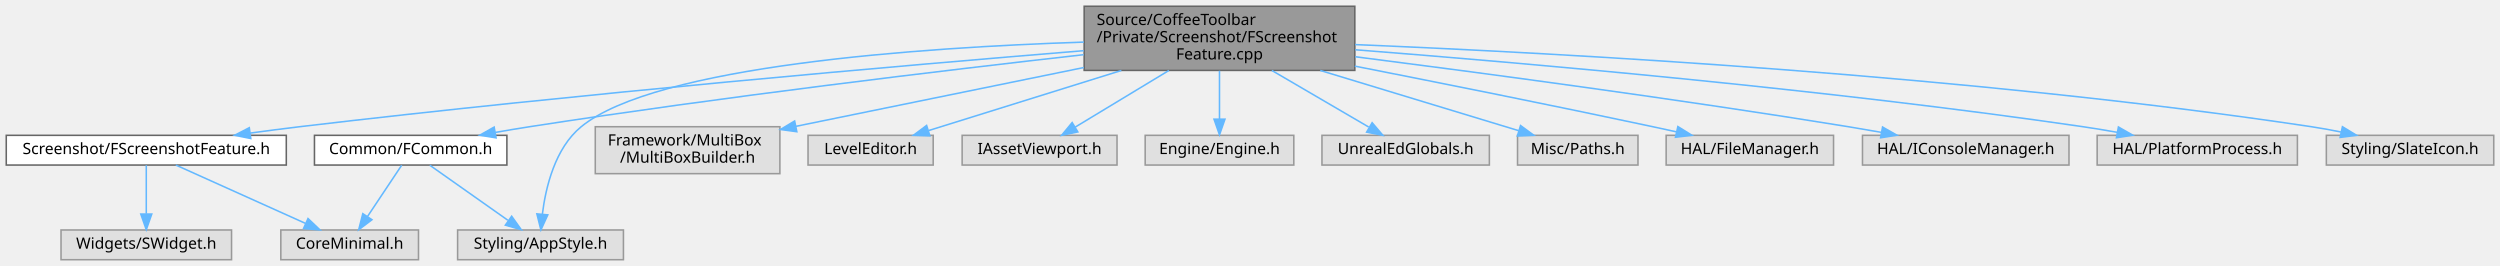
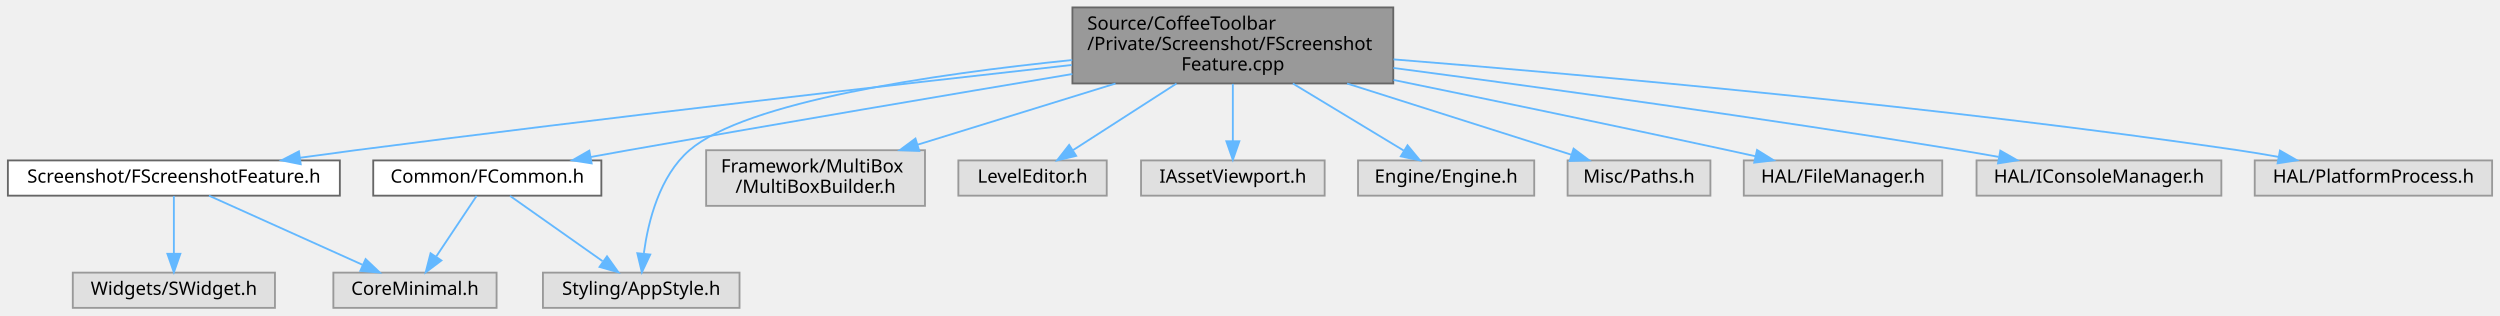
- <svg xmlns="http://www.w3.org/2000/svg" xmlns:xlink="http://www.w3.org/1999/xlink" width="1598pt" height="170pt" viewBox="0.00 0.00 1598.00 170.00">
+ <svg xmlns="http://www.w3.org/2000/svg" xmlns:xlink="http://www.w3.org/1999/xlink" width="1348pt" height="170pt" viewBox="0.00 0.00 1347.50 170.00">
  <g id="graph0" class="graph" transform="scale(1 1) rotate(0) translate(4 166)">
    <g id="Node000001" class="node">
      <g id="a_Node000001">
        <a xlink:title="Coffee Toolbar의 스크린샷 캡처 헬퍼 기능을 구현합니다.">
-           <polygon fill="#999999" stroke="#666666" points="862,-162 689,-162 689,-121 862,-121 862,-162" />
-           <text text-anchor="start" x="697" y="-150" font-family="Malgun Gothic" font-size="10.00">Source/CoffeeToolbar</text>
-           <text text-anchor="start" x="697" y="-139" font-family="Malgun Gothic" font-size="10.00">/Private/Screenshot/FScreenshot</text>
-           <text text-anchor="middle" x="775.5" y="-128" font-family="Malgun Gothic" font-size="10.00">Feature.cpp</text>
+           <polygon fill="#999999" stroke="#666666" points="747,-162 574,-162 574,-121 747,-121 747,-162" />
+           <text text-anchor="start" x="582" y="-150" font-family="Malgun Gothic" font-size="10.00">Source/CoffeeToolbar</text>
+           <text text-anchor="start" x="582" y="-139" font-family="Malgun Gothic" font-size="10.00">/Private/Screenshot/FScreenshot</text>
+           <text text-anchor="middle" x="660.5" y="-128" font-family="Malgun Gothic" font-size="10.00">Feature.cpp</text>
        </a>
      </g>
    </g>
    <g id="Node000002" class="node">
      <g id="a_Node000002">
        <a xlink:href="FScreenshotFeature_8h.html" target="_top" xlink:title="툴바의 스크린샷 워크플로우 버튼을 위한 헬퍼를 선언합니다.">
          <polygon fill="white" stroke="#666666" points="179,-79.5 0,-79.5 0,-60.5 179,-60.5 179,-79.5" />
          <text text-anchor="middle" x="89.5" y="-67.5" font-family="Malgun Gothic" font-size="10.00">Screenshot/FScreenshotFeature.h</text>
        </a>
      </g>
    </g>
    <g id="edge1_Node000001_Node000002" class="edge">
      <g id="a_edge1_Node000001_Node000002">
        <a xlink:title=" ">
-           <path fill="none" stroke="#63b8ff" d="M688.69,-133.61C573.84,-124.2 365.18,-106.06 187.5,-85 177.28,-83.79 166.48,-82.38 155.94,-80.93" />
-           <polygon fill="#63b8ff" stroke="#63b8ff" points="156.31,-77.45 145.93,-79.53 155.35,-84.38 156.31,-77.45" />
+           <path fill="none" stroke="#63b8ff" d="M573.68,-130.97C478.74,-120.4 322.17,-102.52 187.5,-85 177.79,-83.74 167.54,-82.34 157.48,-80.94" />
+           <polygon fill="#63b8ff" stroke="#63b8ff" points="157.9,-77.46 147.51,-79.53 156.92,-84.39 157.9,-77.46" />
        </a>
      </g>
    </g>
    <g id="Node000005" class="node">
      <g id="a_Node000005">
        <a xlink:href="FCommon_8h.html" target="_top" xlink:title="Coffee Toolbar 플러그인을 위한 공용 유틸리티 헬퍼를 선언합니다.">
          <polygon fill="white" stroke="#666666" points="320,-79.5 197,-79.5 197,-60.5 320,-60.5 320,-79.5" />
          <text text-anchor="middle" x="258.5" y="-67.5" font-family="Malgun Gothic" font-size="10.00">Common/FCommon.h</text>
        </a>
      </g>
    </g>
    <g id="edge4_Node000001_Node000005" class="edge">
      <g id="a_edge4_Node000001_Node000005">
        <a xlink:title=" ">
-           <path fill="none" stroke="#63b8ff" d="M688.69,-131.05C599.6,-121.01 457.08,-103.99 334.5,-85 327.39,-83.9 319.92,-82.64 312.56,-81.35" />
-           <polygon fill="#63b8ff" stroke="#63b8ff" points="313.09,-77.89 302.63,-79.57 311.86,-84.78 313.09,-77.89" />
+           <path fill="none" stroke="#63b8ff" d="M573.96,-126.09C508.23,-115.07 415.62,-99.38 334.5,-85 327.93,-83.84 321.05,-82.6 314.22,-81.35" />
+           <polygon fill="#63b8ff" stroke="#63b8ff" points="314.76,-77.9 304.3,-79.54 313.5,-84.78 314.76,-77.9" />
        </a>
      </g>
    </g>
    <g id="Node000006" class="node">
      <g id="a_Node000006">
        <a xlink:title=" ">
          <polygon fill="#e0e0e0" stroke="#999999" points="394.5,-19 288.5,-19 288.5,0 394.5,0 394.5,-19" />
          <text text-anchor="middle" x="341.5" y="-7" font-family="Malgun Gothic" font-size="10.00">Styling/AppStyle.h</text>
        </a>
      </g>
    </g>
-     <g id="edge16_Node000001_Node000006" class="edge">
-       <g id="a_edge16_Node000001_Node000006">
-         <a xlink:title=" ">
-           <path fill="none" stroke="#63b8ff" d="M688.83,-139.09C583.9,-135.65 415.24,-124.01 367.5,-85 350.79,-71.35 344.8,-46.29 342.67,-29.04" />
-           <polygon fill="#63b8ff" stroke="#63b8ff" points="346.15,-28.66 341.74,-19.02 339.17,-29.3 346.15,-28.66" />
+     <g id="edge15_Node000001_Node000006" class="edge">
+       <g id="a_edge15_Node000001_Node000006">
+         <a xlink:title=" ">
+           <path fill="none" stroke="#63b8ff" d="M573.86,-133.63C498.9,-126.01 397.9,-111.19 367.5,-85 351.39,-71.12 345.26,-46.69 342.93,-29.61" />
+           <polygon fill="#63b8ff" stroke="#63b8ff" points="346.36,-28.75 341.84,-19.17 339.39,-29.47 346.36,-28.75" />
        </a>
      </g>
    </g>
    <g id="Node000007" class="node">
      <g id="a_Node000007">
        <a xlink:title=" ">
          <polygon fill="#e0e0e0" stroke="#999999" points="494.5,-85 376.5,-85 376.5,-55 494.5,-55 494.5,-85" />
          <text text-anchor="start" x="384.5" y="-73" font-family="Malgun Gothic" font-size="10.00">Framework/MultiBox</text>
          <text text-anchor="middle" x="435.5" y="-62" font-family="Malgun Gothic" font-size="10.00">/MultiBoxBuilder.h</text>
        </a>
      </g>
    </g>
    <g id="edge7_Node000001_Node000007" class="edge">
      <g id="a_edge7_Node000001_Node000007">
        <a xlink:title=" ">
-           <path fill="none" stroke="#63b8ff" d="M688.82,-122.85C637.9,-112.48 571.99,-99.03 504.76,-85.26" />
-           <polygon fill="#63b8ff" stroke="#63b8ff" points="505.34,-81.8 494.84,-83.22 503.93,-88.66 505.34,-81.8" />
+           <path fill="none" stroke="#63b8ff" d="M597.23,-120.96C563.65,-110.59 522.8,-97.97 490.55,-88" />
+           <polygon fill="#63b8ff" stroke="#63b8ff" points="491.42,-84.61 480.84,-85 489.36,-91.3 491.42,-84.61" />
        </a>
      </g>
    </g>
    <g id="Node000008" class="node">
      <g id="a_Node000008">
        <a xlink:title=" ">
          <polygon fill="#e0e0e0" stroke="#999999" points="592.5,-79.5 512.5,-79.5 512.5,-60.5 592.5,-60.5 592.5,-79.5" />
          <text text-anchor="middle" x="552.5" y="-67.5" font-family="Malgun Gothic" font-size="10.00">LevelEditor.h</text>
        </a>
      </g>
    </g>
    <g id="edge8_Node000001_Node000008" class="edge">
      <g id="a_edge8_Node000001_Node000008">
        <a xlink:title=" ">
-           <path fill="none" stroke="#63b8ff" d="M712.79,-120.96C673.09,-108.58 623.13,-93.01 589.62,-82.57" />
-           <polygon fill="#63b8ff" stroke="#63b8ff" points="590.37,-79.14 579.78,-79.5 588.29,-85.82 590.37,-79.14" />
+           <path fill="none" stroke="#63b8ff" d="M630.13,-120.96C612.4,-109.54 590.43,-95.41 574.39,-85.09" />
+           <polygon fill="#63b8ff" stroke="#63b8ff" points="576.02,-81.97 565.71,-79.5 572.23,-87.86 576.02,-81.97" />
        </a>
      </g>
    </g>
    <g id="Node000009" class="node">
      <g id="a_Node000009">
        <a xlink:title=" ">
          <polygon fill="#e0e0e0" stroke="#999999" points="710,-79.5 611,-79.5 611,-60.5 710,-60.5 710,-79.5" />
          <text text-anchor="middle" x="660.5" y="-67.5" font-family="Malgun Gothic" font-size="10.00">IAssetViewport.h</text>
        </a>
      </g>
    </g>
    <g id="edge9_Node000001_Node000009" class="edge">
      <g id="a_edge9_Node000001_Node000009">
        <a xlink:title=" ">
-           <path fill="none" stroke="#63b8ff" d="M743.16,-120.96C724.1,-109.44 700.45,-95.14 683.34,-84.8" />
-           <polygon fill="#63b8ff" stroke="#63b8ff" points="684.94,-81.68 674.57,-79.5 681.32,-87.67 684.94,-81.68" />
+           <path fill="none" stroke="#63b8ff" d="M660.5,-120.77C660.5,-111.08 660.5,-99.46 660.5,-89.88" />
+           <polygon fill="#63b8ff" stroke="#63b8ff" points="664,-89.82 660.5,-79.82 657,-89.82 664,-89.82" />
        </a>
      </g>
    </g>
    <g id="Node000010" class="node">
      <g id="a_Node000010">
        <a xlink:title=" ">
          <polygon fill="#e0e0e0" stroke="#999999" points="823,-79.5 728,-79.5 728,-60.5 823,-60.5 823,-79.5" />
          <text text-anchor="middle" x="775.5" y="-67.5" font-family="Malgun Gothic" font-size="10.00">Engine/Engine.h</text>
        </a>
      </g>
    </g>
    <g id="edge10_Node000001_Node000010" class="edge">
      <g id="a_edge10_Node000001_Node000010">
        <a xlink:title=" ">
-           <path fill="none" stroke="#63b8ff" d="M775.5,-120.77C775.5,-111.08 775.5,-99.46 775.5,-89.88" />
-           <polygon fill="#63b8ff" stroke="#63b8ff" points="779,-89.82 775.5,-79.82 772,-89.82 779,-89.82" />
+           <path fill="none" stroke="#63b8ff" d="M692.84,-120.96C711.9,-109.44 735.55,-95.14 752.66,-84.8" />
+           <polygon fill="#63b8ff" stroke="#63b8ff" points="754.68,-87.67 761.43,-79.5 751.06,-81.68 754.68,-87.67" />
        </a>
      </g>
    </g>
    <g id="Node000011" class="node">
      <g id="a_Node000011">
        <a xlink:title=" ">
-           <polygon fill="#e0e0e0" stroke="#999999" points="948,-79.5 841,-79.5 841,-60.5 948,-60.5 948,-79.5" />
-           <text text-anchor="middle" x="894.5" y="-67.5" font-family="Malgun Gothic" font-size="10.00">UnrealEdGlobals.h</text>
+           <polygon fill="#e0e0e0" stroke="#999999" points="918,-79.5 841,-79.5 841,-60.5 918,-60.5 918,-79.5" />
+           <text text-anchor="middle" x="879.5" y="-67.5" font-family="Malgun Gothic" font-size="10.00">Misc/Paths.h</text>
        </a>
      </g>
    </g>
    <g id="edge11_Node000001_Node000011" class="edge">
      <g id="a_edge11_Node000001_Node000011">
        <a xlink:title=" ">
-           <path fill="none" stroke="#63b8ff" d="M808.96,-120.96C828.69,-109.44 853.16,-95.14 870.87,-84.8" />
-           <polygon fill="#63b8ff" stroke="#63b8ff" points="873.07,-87.57 879.94,-79.5 869.54,-81.52 873.07,-87.57" />
+           <path fill="none" stroke="#63b8ff" d="M722.09,-120.96C761.07,-108.58 810.14,-93.01 843.04,-82.57" />
+           <polygon fill="#63b8ff" stroke="#63b8ff" points="844.23,-85.86 852.7,-79.5 842.11,-79.19 844.23,-85.86" />
        </a>
      </g>
    </g>
    <g id="Node000012" class="node">
      <g id="a_Node000012">
        <a xlink:title=" ">
-           <polygon fill="#e0e0e0" stroke="#999999" points="1043,-79.5 966,-79.5 966,-60.5 1043,-60.5 1043,-79.5" />
-           <text text-anchor="middle" x="1004.5" y="-67.5" font-family="Malgun Gothic" font-size="10.00">Misc/Paths.h</text>
+           <polygon fill="#e0e0e0" stroke="#999999" points="1043,-79.5 936,-79.5 936,-60.5 1043,-60.5 1043,-79.5" />
+           <text text-anchor="middle" x="989.5" y="-67.5" font-family="Malgun Gothic" font-size="10.00">HAL/FileManager.h</text>
        </a>
      </g>
    </g>
    <g id="edge12_Node000001_Node000012" class="edge">
      <g id="a_edge12_Node000001_Node000012">
        <a xlink:title=" ">
-           <path fill="none" stroke="#63b8ff" d="M839.9,-120.96C880.84,-108.53 932.42,-92.88 966.82,-82.44" />
-           <polygon fill="#63b8ff" stroke="#63b8ff" points="967.93,-85.76 976.48,-79.5 965.9,-79.06 967.93,-85.76" />
+           <path fill="none" stroke="#63b8ff" d="M747.16,-122.88C799.44,-112.15 867.35,-98.04 927.5,-85 932.24,-83.97 937.18,-82.89 942.11,-81.79" />
+           <polygon fill="#63b8ff" stroke="#63b8ff" points="943.15,-85.14 952.15,-79.54 941.62,-78.31 943.15,-85.14" />
        </a>
      </g>
    </g>
    <g id="Node000013" class="node">
      <g id="a_Node000013">
        <a xlink:title=" ">
-           <polygon fill="#e0e0e0" stroke="#999999" points="1168,-79.5 1061,-79.5 1061,-60.5 1168,-60.5 1168,-79.5" />
-           <text text-anchor="middle" x="1114.5" y="-67.5" font-family="Malgun Gothic" font-size="10.00">HAL/FileManager.h</text>
+           <polygon fill="#e0e0e0" stroke="#999999" points="1193.5,-79.5 1061.5,-79.5 1061.5,-60.5 1193.5,-60.5 1193.5,-79.5" />
+           <text text-anchor="middle" x="1127.5" y="-67.5" font-family="Malgun Gothic" font-size="10.00">HAL/IConsoleManager.h</text>
        </a>
      </g>
    </g>
    <g id="edge13_Node000001_Node000013" class="edge">
      <g id="a_edge13_Node000001_Node000013">
        <a xlink:title=" ">
-           <path fill="none" stroke="#63b8ff" d="M862.01,-123.73C916.7,-112.99 988.82,-98.57 1052.5,-85 1057.43,-83.95 1062.58,-82.83 1067.71,-81.69" />
-           <polygon fill="#63b8ff" stroke="#63b8ff" points="1068.49,-85.11 1077.49,-79.51 1066.96,-78.27 1068.49,-85.11" />
+           <path fill="none" stroke="#63b8ff" d="M747.08,-129.35C826.62,-118.85 947.71,-102.19 1052.5,-85 1059.26,-83.89 1066.35,-82.66 1073.37,-81.4" />
+           <polygon fill="#63b8ff" stroke="#63b8ff" points="1074.33,-84.78 1083.54,-79.54 1073.07,-77.89 1074.33,-84.78" />
        </a>
      </g>
    </g>
    <g id="Node000014" class="node">
      <g id="a_Node000014">
        <a xlink:title=" ">
-           <polygon fill="#e0e0e0" stroke="#999999" points="1318.5,-79.5 1186.5,-79.5 1186.5,-60.5 1318.5,-60.5 1318.5,-79.5" />
-           <text text-anchor="middle" x="1252.5" y="-67.5" font-family="Malgun Gothic" font-size="10.00">HAL/IConsoleManager.h</text>
+           <polygon fill="#e0e0e0" stroke="#999999" points="1339.5,-79.5 1211.5,-79.5 1211.5,-60.5 1339.5,-60.5 1339.5,-79.5" />
+           <text text-anchor="middle" x="1275.5" y="-67.5" font-family="Malgun Gothic" font-size="10.00">HAL/PlatformProcess.h</text>
        </a>
      </g>
    </g>
    <g id="edge14_Node000001_Node000014" class="edge">
      <g id="a_edge14_Node000001_Node000014">
        <a xlink:title=" ">
-           <path fill="none" stroke="#63b8ff" d="M862.33,-129.72C943.87,-119.31 1069.19,-102.58 1177.5,-85 1184.26,-83.9 1191.36,-82.68 1198.37,-81.42" />
-           <polygon fill="#63b8ff" stroke="#63b8ff" points="1199.33,-84.8 1208.54,-79.57 1198.07,-77.92 1199.33,-84.8" />
-         </a>
-       </g>
-     </g>
-     <g id="Node000015" class="node">
-       <g id="a_Node000015">
-         <a xlink:title=" ">
-           <polygon fill="#e0e0e0" stroke="#999999" points="1464.5,-79.5 1336.5,-79.5 1336.5,-60.5 1464.5,-60.5 1464.5,-79.5" />
-           <text text-anchor="middle" x="1400.5" y="-67.5" font-family="Malgun Gothic" font-size="10.00">HAL/PlatformProcess.h</text>
-         </a>
-       </g>
-     </g>
-     <g id="edge15_Node000001_Node000015" class="edge">
-       <g id="a_edge15_Node000001_Node000015">
-         <a xlink:title=" ">
-           <path fill="none" stroke="#63b8ff" d="M862.32,-134.18C971.3,-125.7 1163.81,-108.88 1327.5,-85 1334.61,-83.96 1342.08,-82.71 1349.42,-81.4" />
-           <polygon fill="#63b8ff" stroke="#63b8ff" points="1350.1,-84.83 1359.3,-79.57 1348.83,-77.95 1350.1,-84.83" />
-         </a>
-       </g>
-     </g>
-     <g id="Node000016" class="node">
-       <g id="a_Node000016">
-         <a xlink:title=" ">
-           <polygon fill="#e0e0e0" stroke="#999999" points="1590,-79.5 1483,-79.5 1483,-60.5 1590,-60.5 1590,-79.5" />
-           <text text-anchor="middle" x="1536.5" y="-67.5" font-family="Malgun Gothic" font-size="10.00">Styling/SlateIcon.h</text>
-         </a>
-       </g>
-     </g>
-     <g id="edge17_Node000001_Node000016" class="edge">
-       <g id="a_edge17_Node000001_Node000016">
-         <a xlink:title=" ">
-           <path fill="none" stroke="#63b8ff" d="M862.18,-137.49C994.58,-132.02 1254.86,-117.82 1473.5,-85 1479.68,-84.07 1486.16,-82.88 1492.51,-81.59" />
-           <polygon fill="#63b8ff" stroke="#63b8ff" points="1493.28,-85.01 1502.33,-79.5 1491.82,-78.16 1493.28,-85.01" />
+           <path fill="none" stroke="#63b8ff" d="M747.15,-133.98C854.4,-125.36 1042.47,-108.49 1202.5,-85 1209.61,-83.96 1217.08,-82.7 1224.42,-81.38" />
+           <polygon fill="#63b8ff" stroke="#63b8ff" points="1225.1,-84.82 1234.3,-79.55 1223.83,-77.93 1225.1,-84.82" />
        </a>
      </g>
    </g>
    <g id="Node000003" class="node">
      <g id="a_Node000003">
        <a xlink:title=" ">
          <polygon fill="#e0e0e0" stroke="#999999" points="263.5,-19 175.5,-19 175.5,0 263.5,0 263.5,-19" />
          <text text-anchor="middle" x="219.5" y="-7" font-family="Malgun Gothic" font-size="10.00">CoreMinimal.h</text>
        </a>
      </g>
    </g>
    <g id="edge2_Node000002_Node000003" class="edge">
      <g id="a_edge2_Node000002_Node000003">
        <a xlink:title=" ">
          <path fill="none" stroke="#63b8ff" d="M108.4,-60.49C130.16,-50.7 166.12,-34.52 191.21,-23.23" />
          <polygon fill="#63b8ff" stroke="#63b8ff" points="192.89,-26.31 200.57,-19.02 190.02,-19.93 192.89,-26.31" />
        </a>
      </g>
    </g>
    <g id="Node000004" class="node">
      <g id="a_Node000004">
        <a xlink:title=" ">
          <polygon fill="#e0e0e0" stroke="#999999" points="144,-19 35,-19 35,0 144,0 144,-19" />
          <text text-anchor="middle" x="89.5" y="-7" font-family="Malgun Gothic" font-size="10.00">Widgets/SWidget.h</text>
        </a>
      </g>
    </g>
    <g id="edge3_Node000002_Node000004" class="edge">
      <g id="a_edge3_Node000002_Node000004">
        <a xlink:title=" ">
          <path fill="none" stroke="#63b8ff" d="M89.5,-60.37C89.5,-52.25 89.5,-39.81 89.5,-29.39" />
          <polygon fill="#63b8ff" stroke="#63b8ff" points="93,-29.17 89.5,-19.17 86,-29.17 93,-29.17" />
        </a>
      </g>
    </g>
    <g id="edge5_Node000005_Node000003" class="edge">
      <g id="a_edge5_Node000005_Node000003">
        <a xlink:title=" ">
          <path fill="none" stroke="#63b8ff" d="M252.75,-60.37C247.04,-51.81 238.15,-38.47 230.99,-27.74" />
          <polygon fill="#63b8ff" stroke="#63b8ff" points="233.74,-25.55 225.28,-19.17 227.91,-29.43 233.74,-25.55" />
        </a>
      </g>
    </g>
    <g id="edge6_Node000005_Node000006" class="edge">
      <g id="a_edge6_Node000005_Node000006">
        <a xlink:title=" ">
          <path fill="none" stroke="#63b8ff" d="M270.75,-60.37C283.86,-51.12 304.92,-36.28 320.65,-25.19" />
          <polygon fill="#63b8ff" stroke="#63b8ff" points="323.05,-27.79 329.2,-19.17 319.01,-22.07 323.05,-27.79" />
        </a>
      </g>
    </g>
  </g>
</svg>
